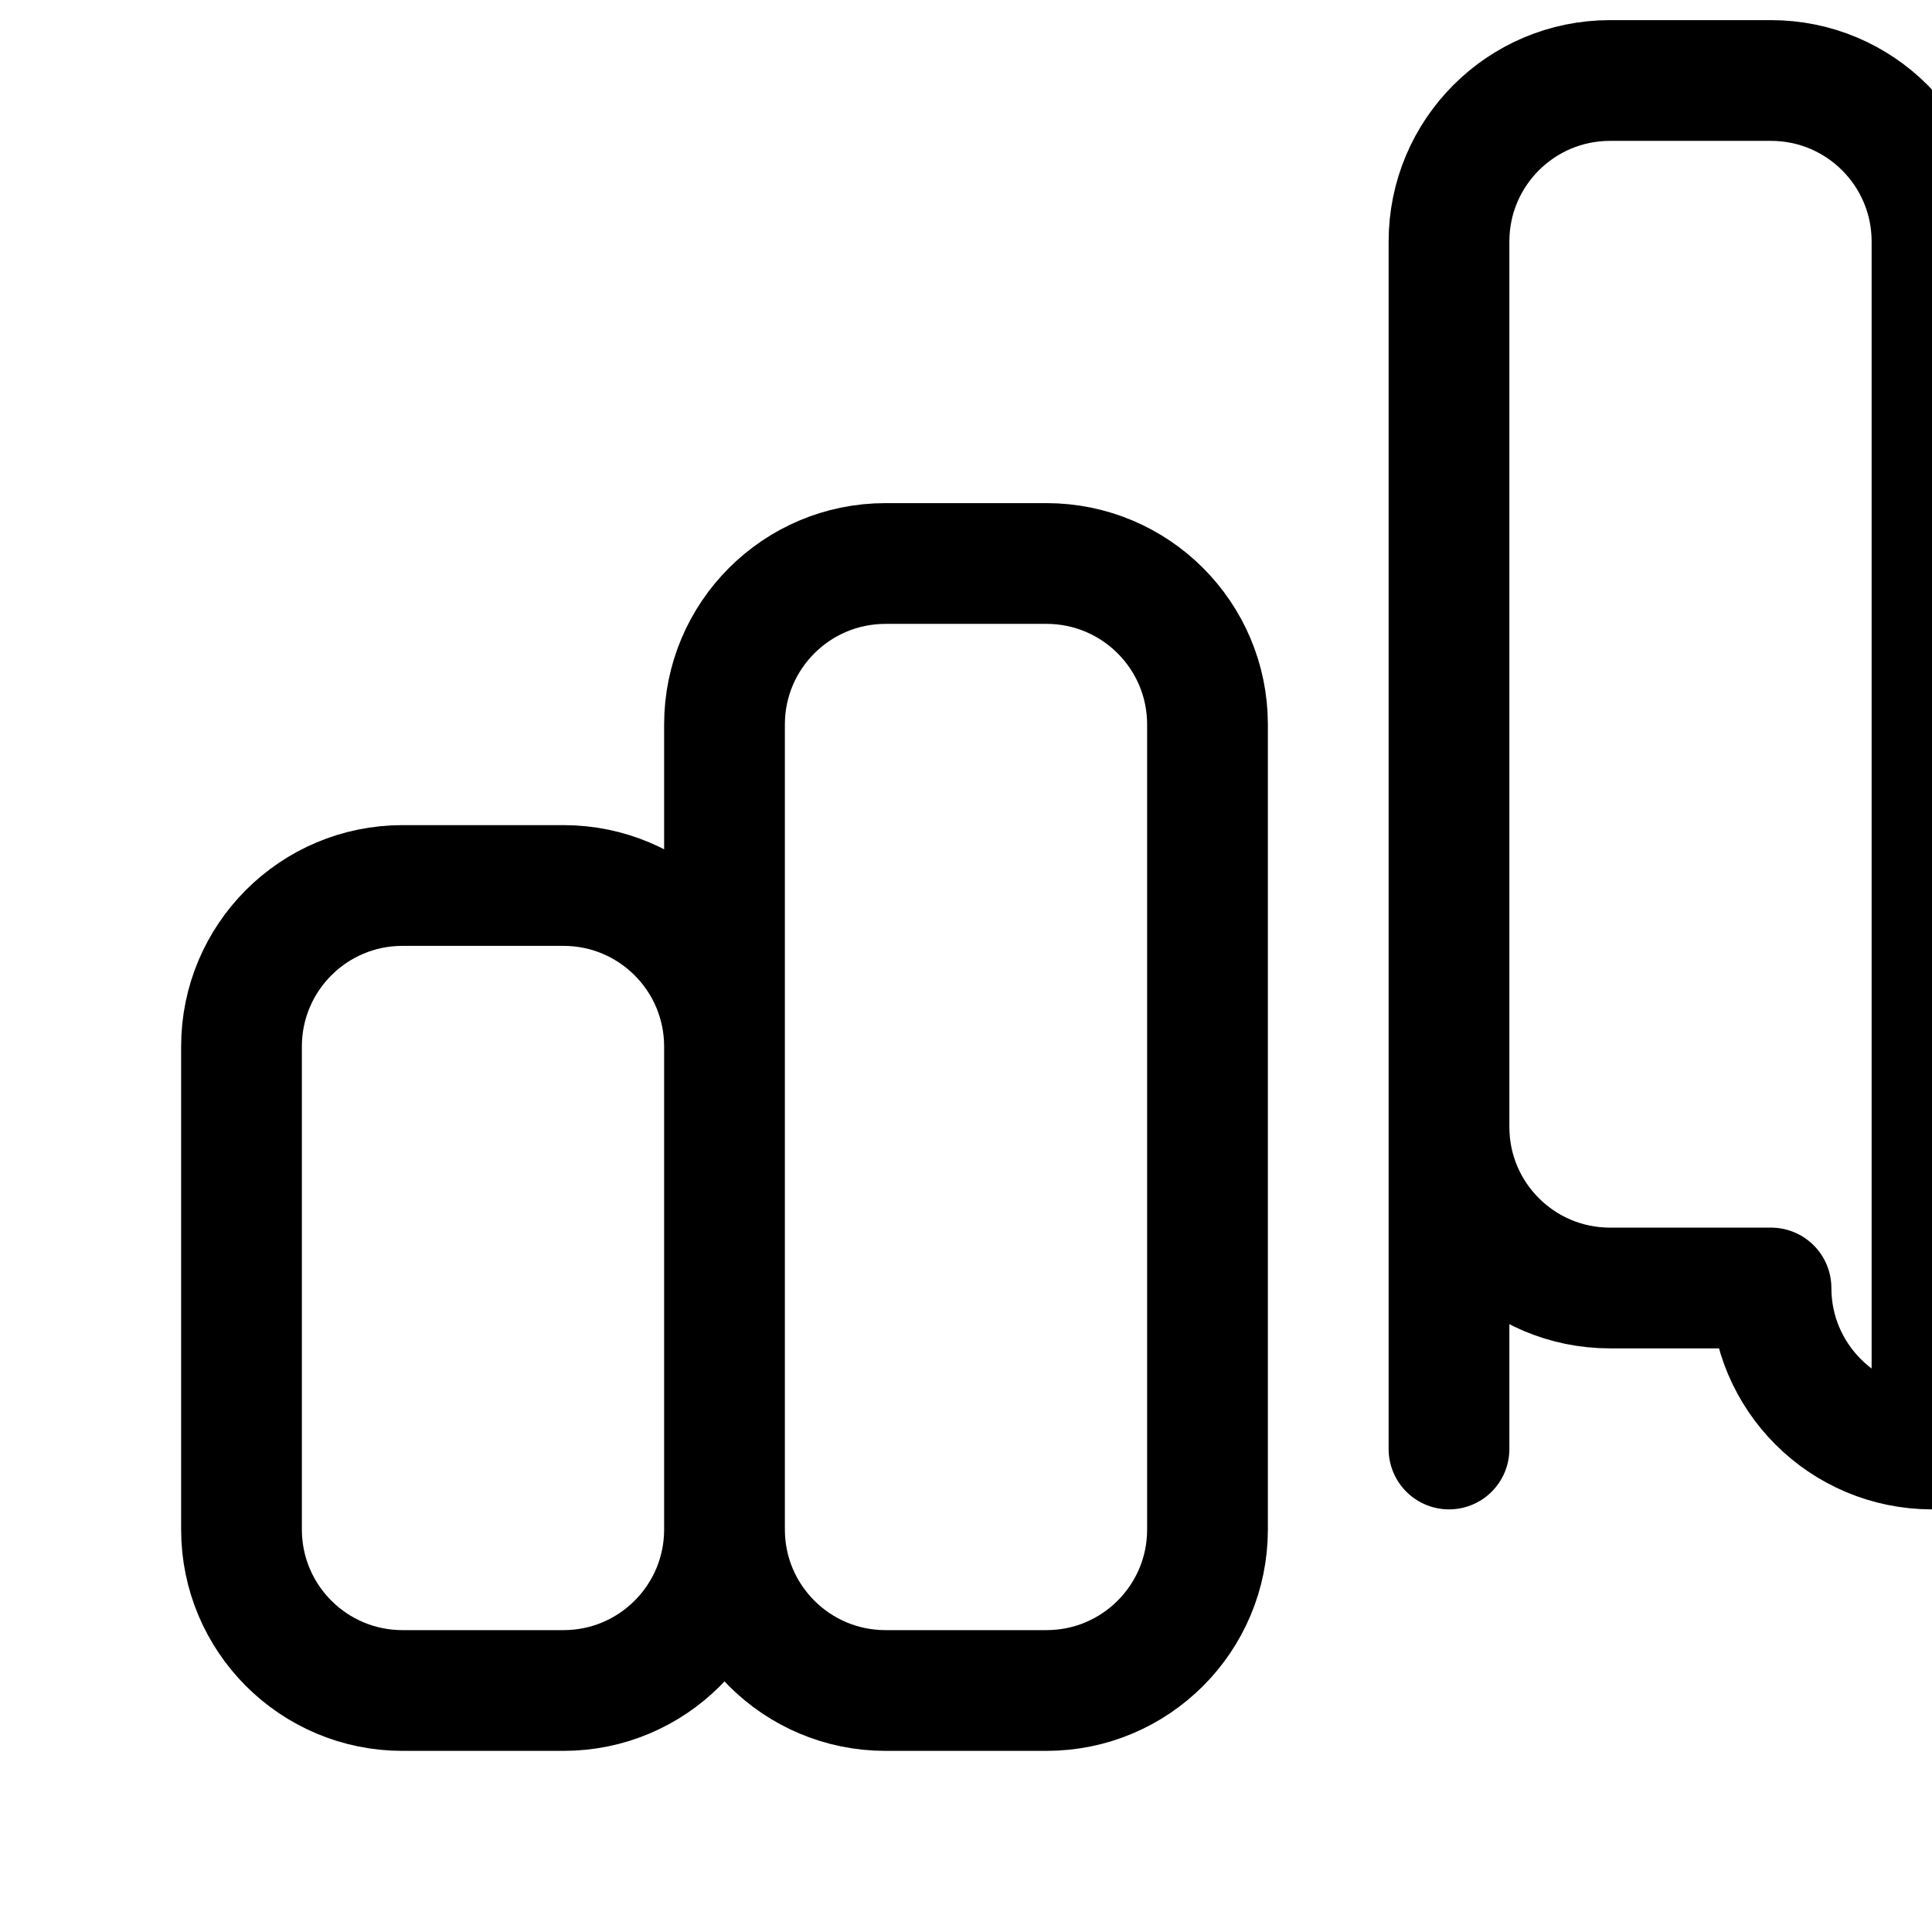
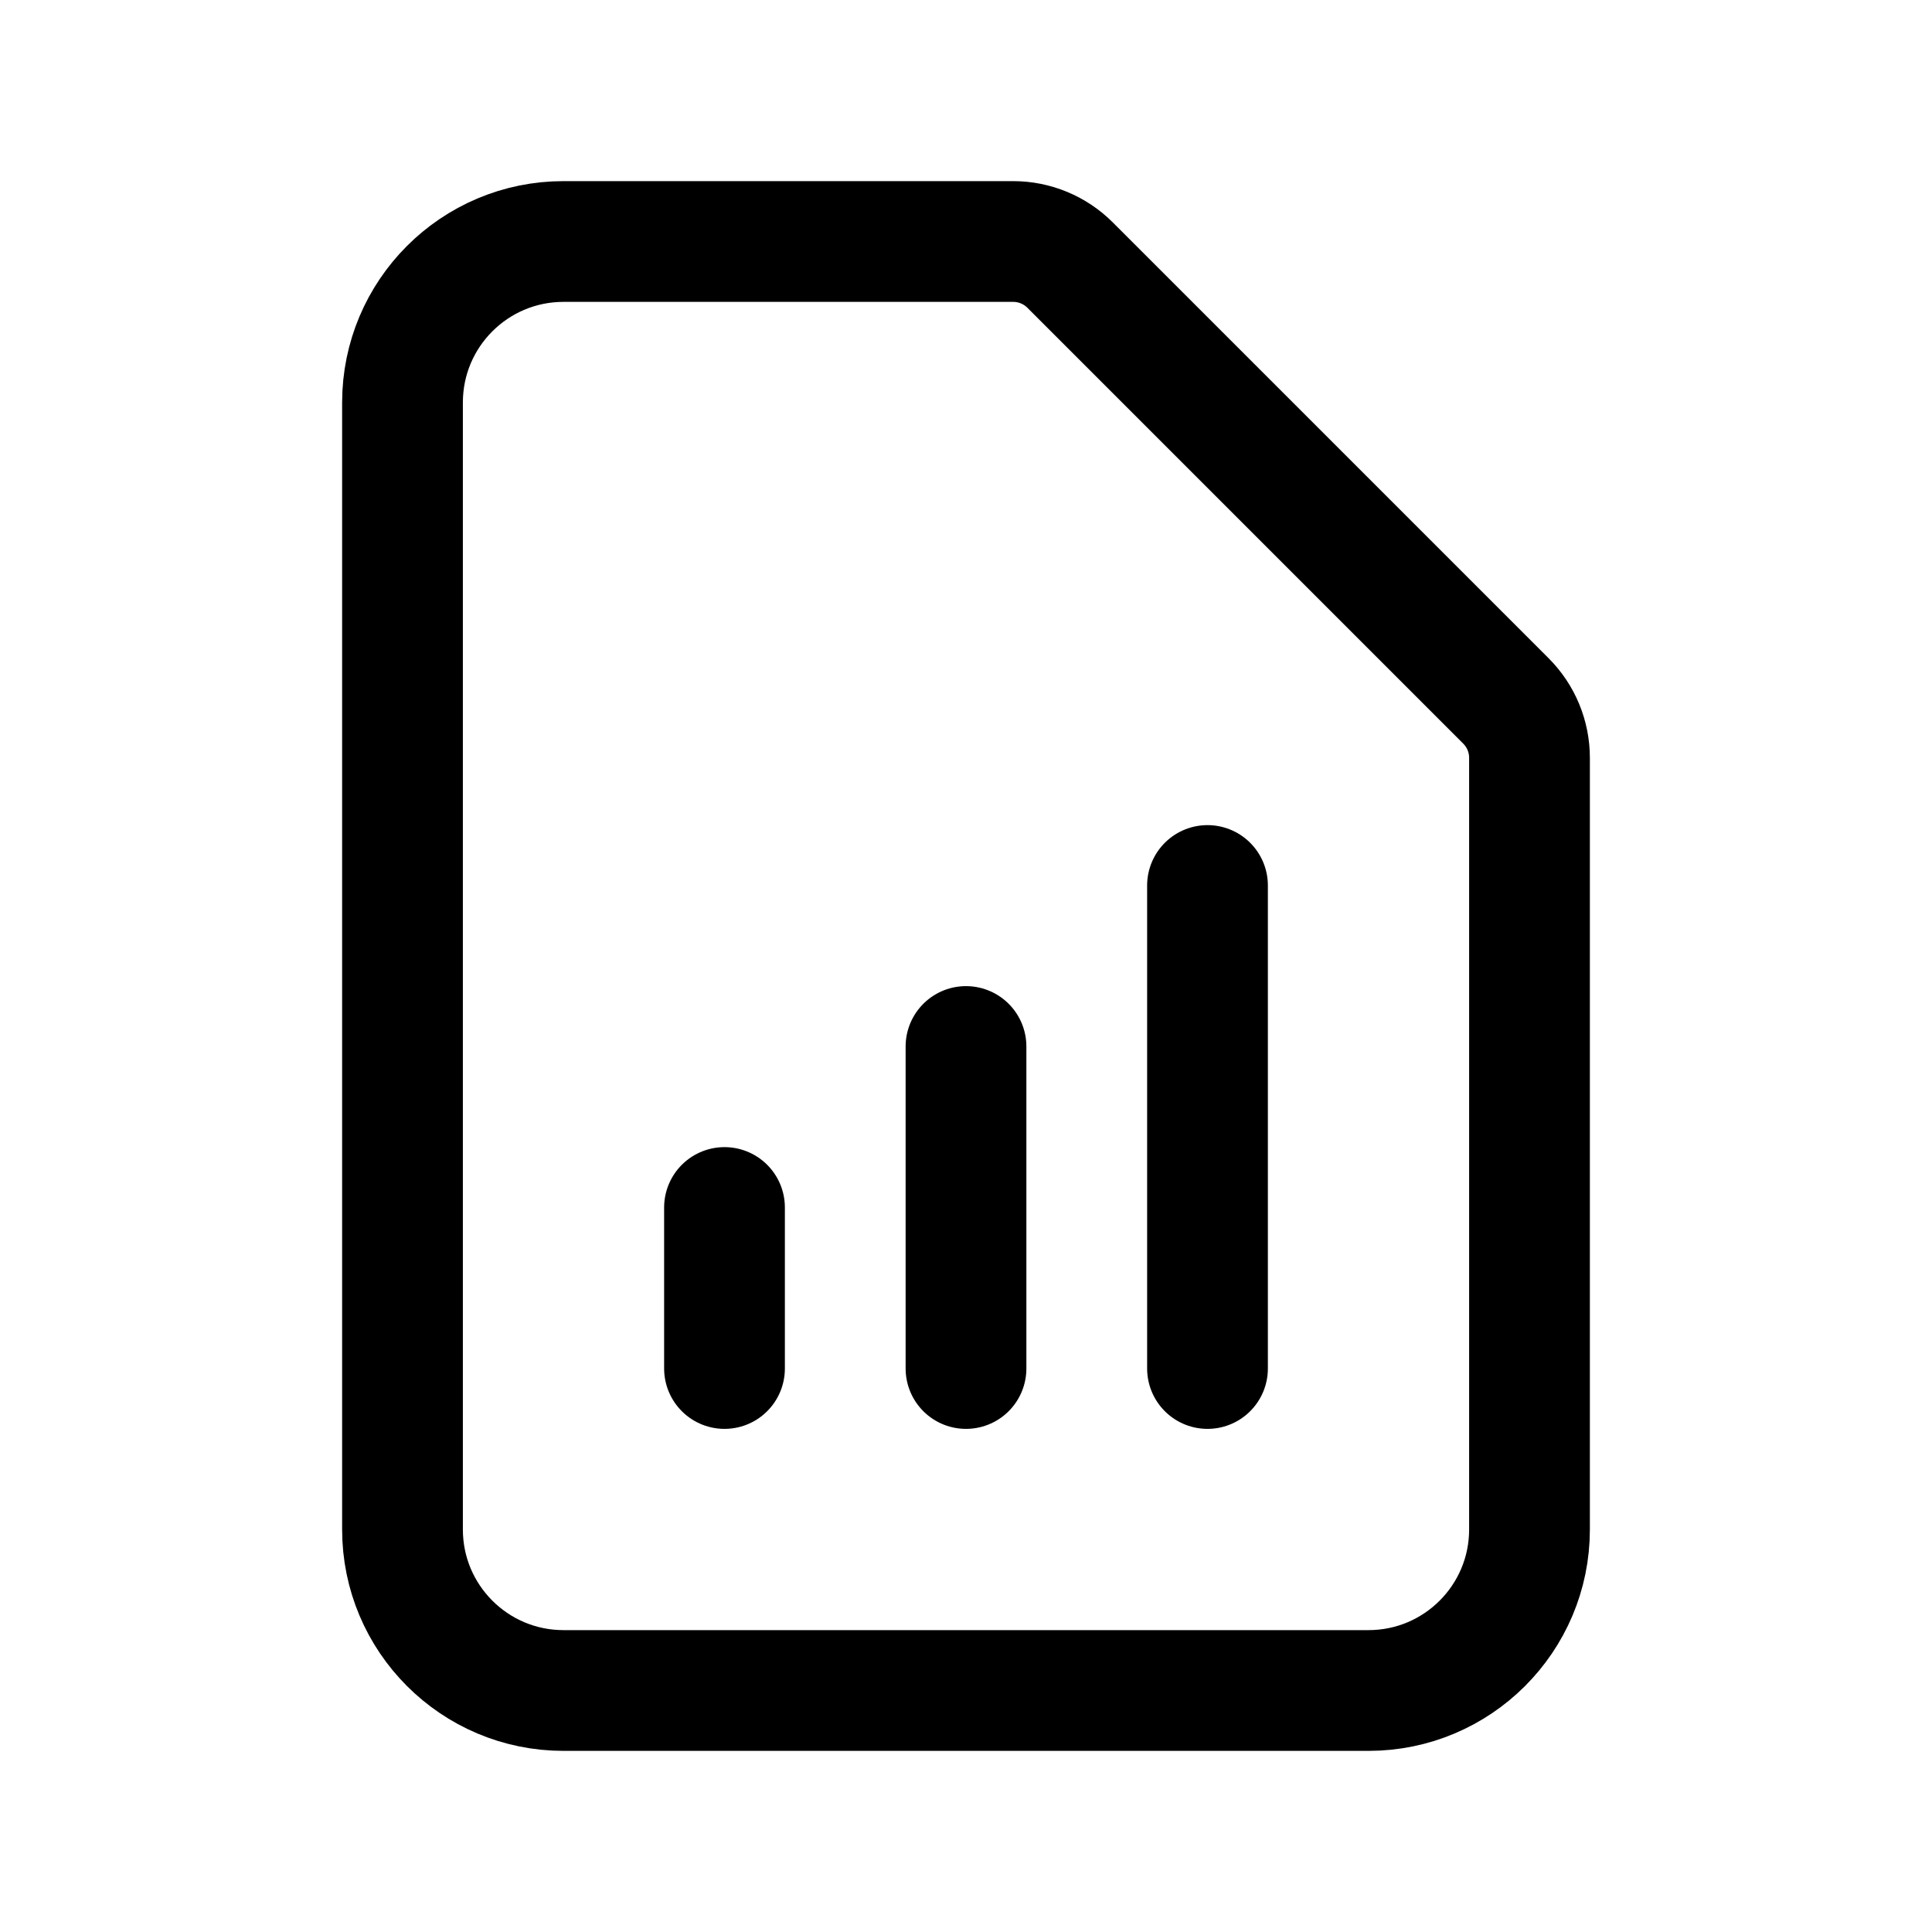
<svg class="w-5 h-5" fill="none" stroke="currentColor" viewBox="0 0 24 24">
-   <path stroke-linecap="round" stroke-linejoin="round" stroke-width="1.5" d="M9 19v-6a2 2 0 00-2-2H5a2 2 0 00-2 2v6a2 2 0 002 2h2a2 2 0 002-2zm0 0V9a2 2 0 012-2h2a2 2 0 012 2v10a2 2 0 01-2 2h-2a2 2 0 01-2-2zm9-1V3a2 2 0 012-2h2a2 2 0 012 2v15a2 2 0 01-2-2h-2a2 2 0 01-2-2z" />
+   <path stroke-linecap="round" stroke-linejoin="round" stroke-width="1.5" d="M9 17v-2m3 2v-4m3 4v-6m2 10H7a2 2 0 01-2-2V5a2 2 0 012-2h5.586a1 1 0 01.707.293l5.414 5.414a1 1 0 01.293.707V19a2 2 0 01-2 2z" />
</svg>
